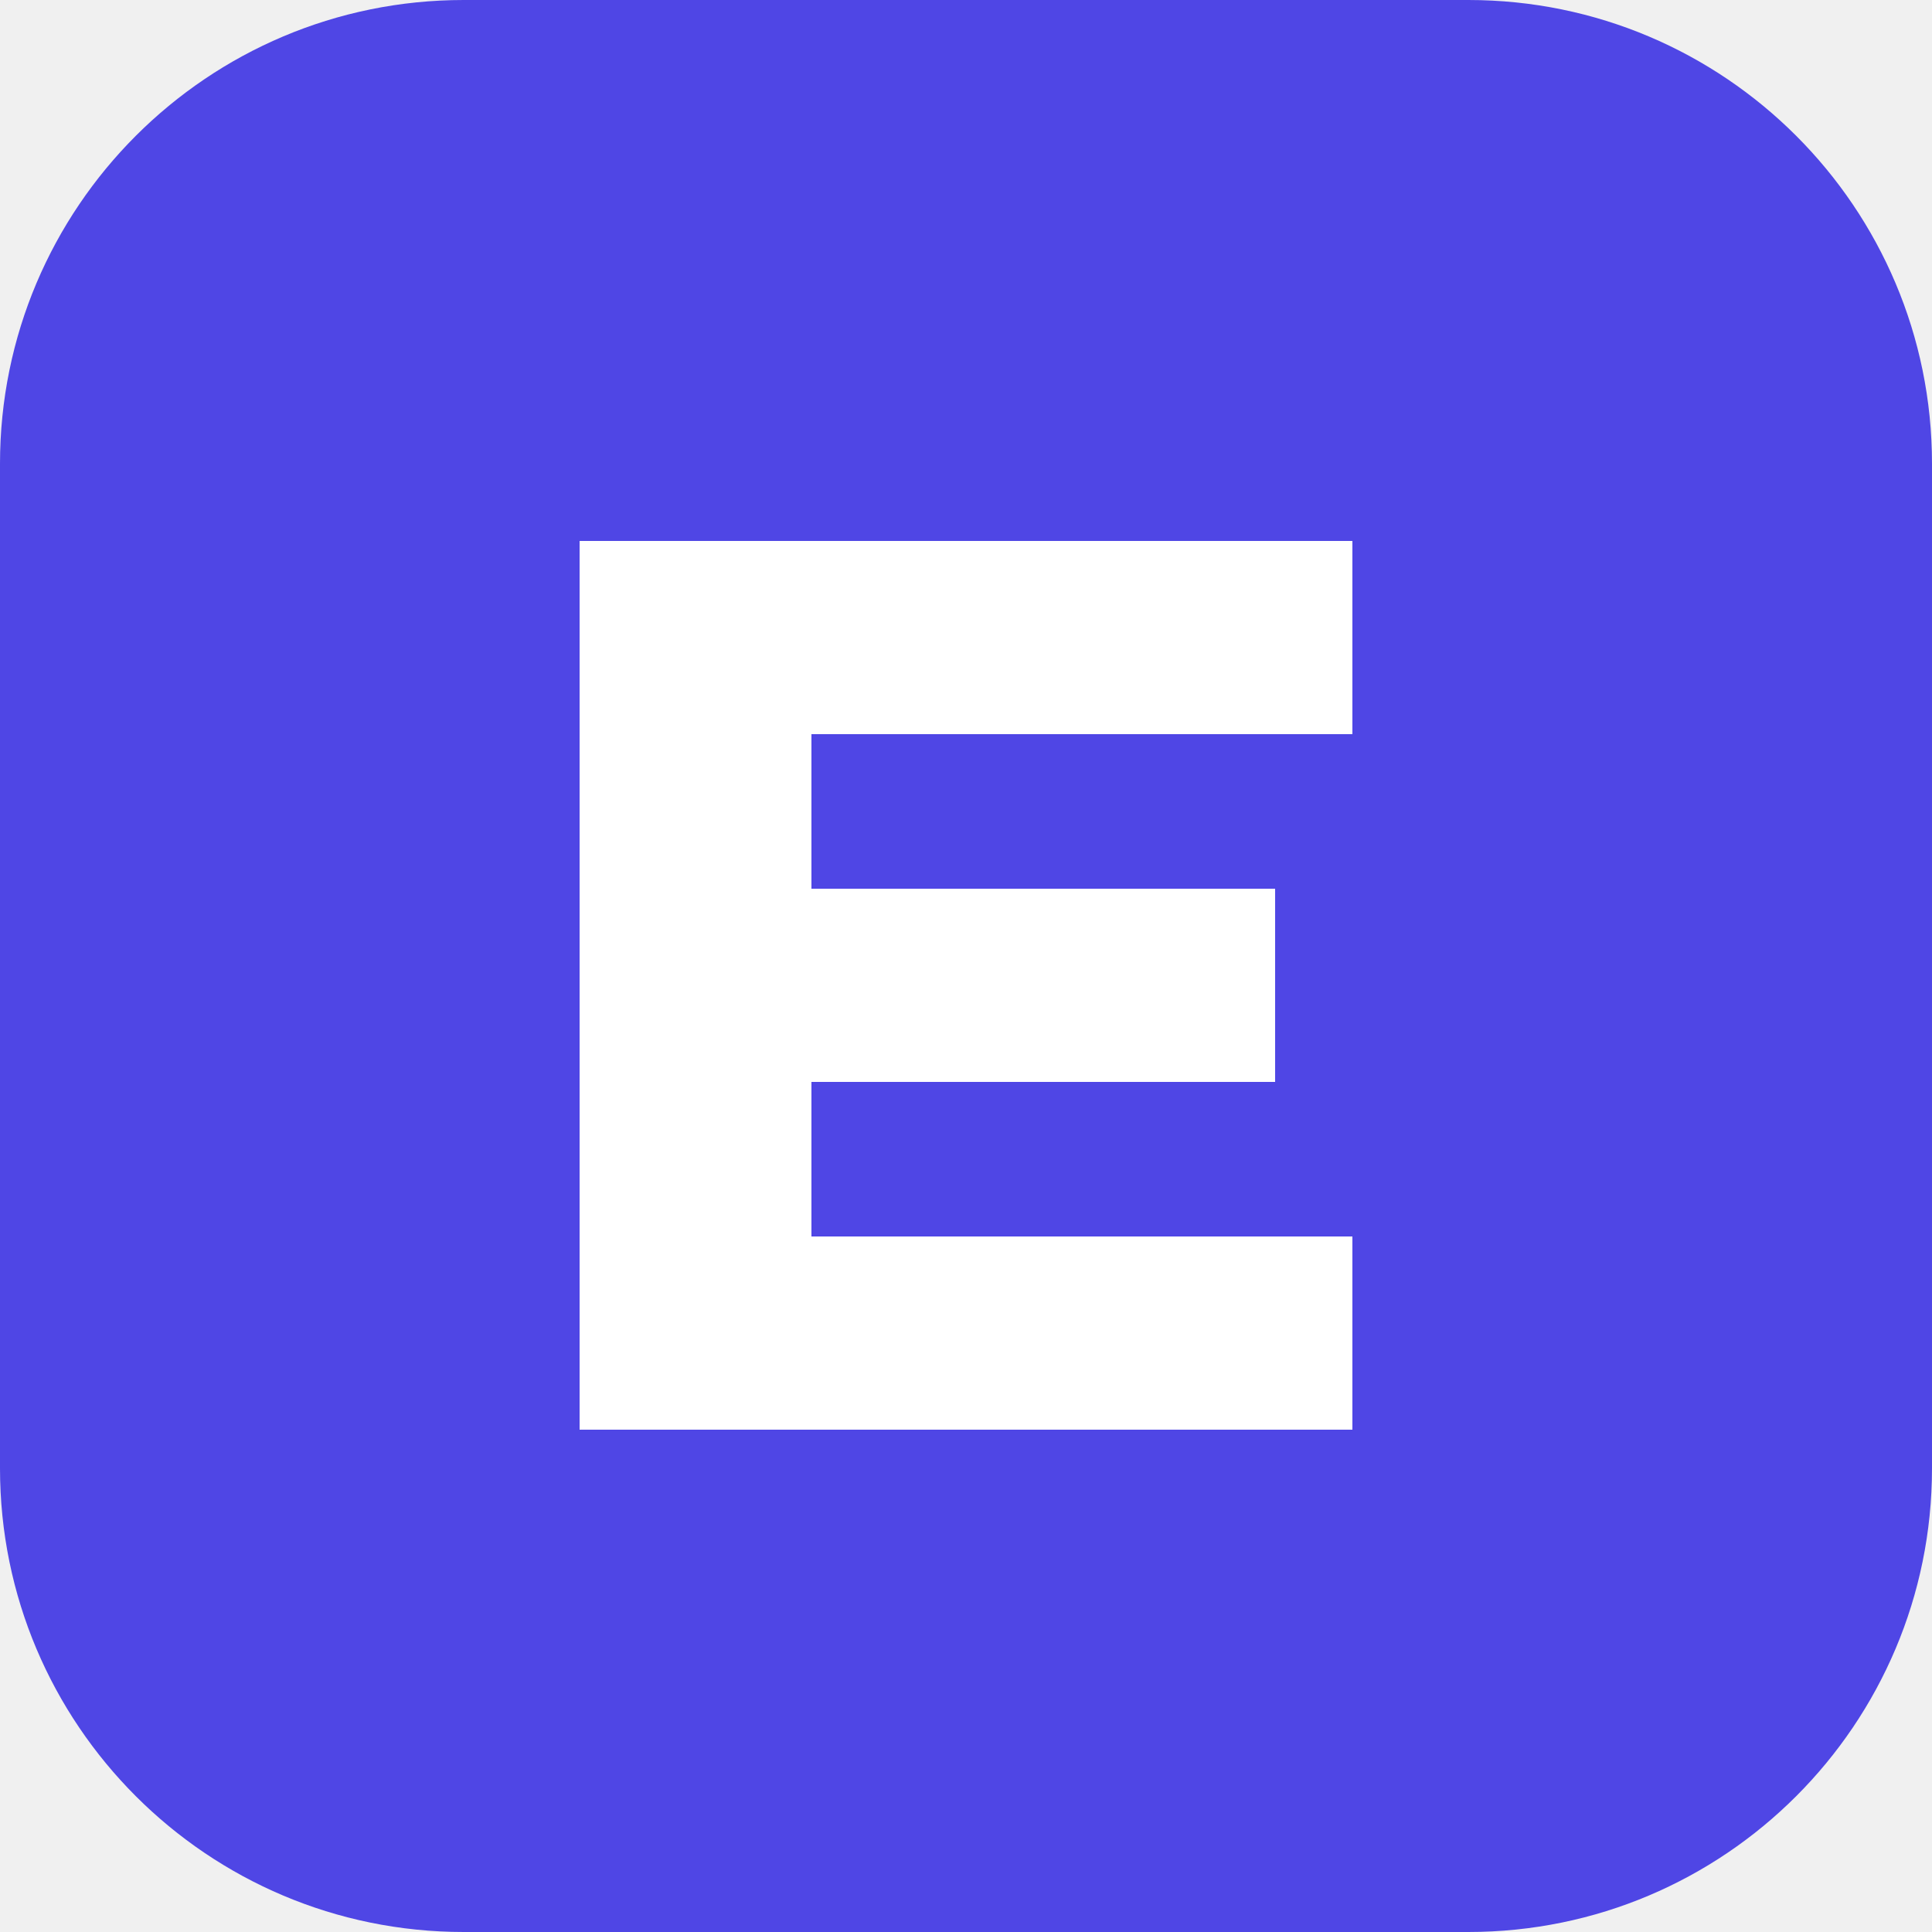
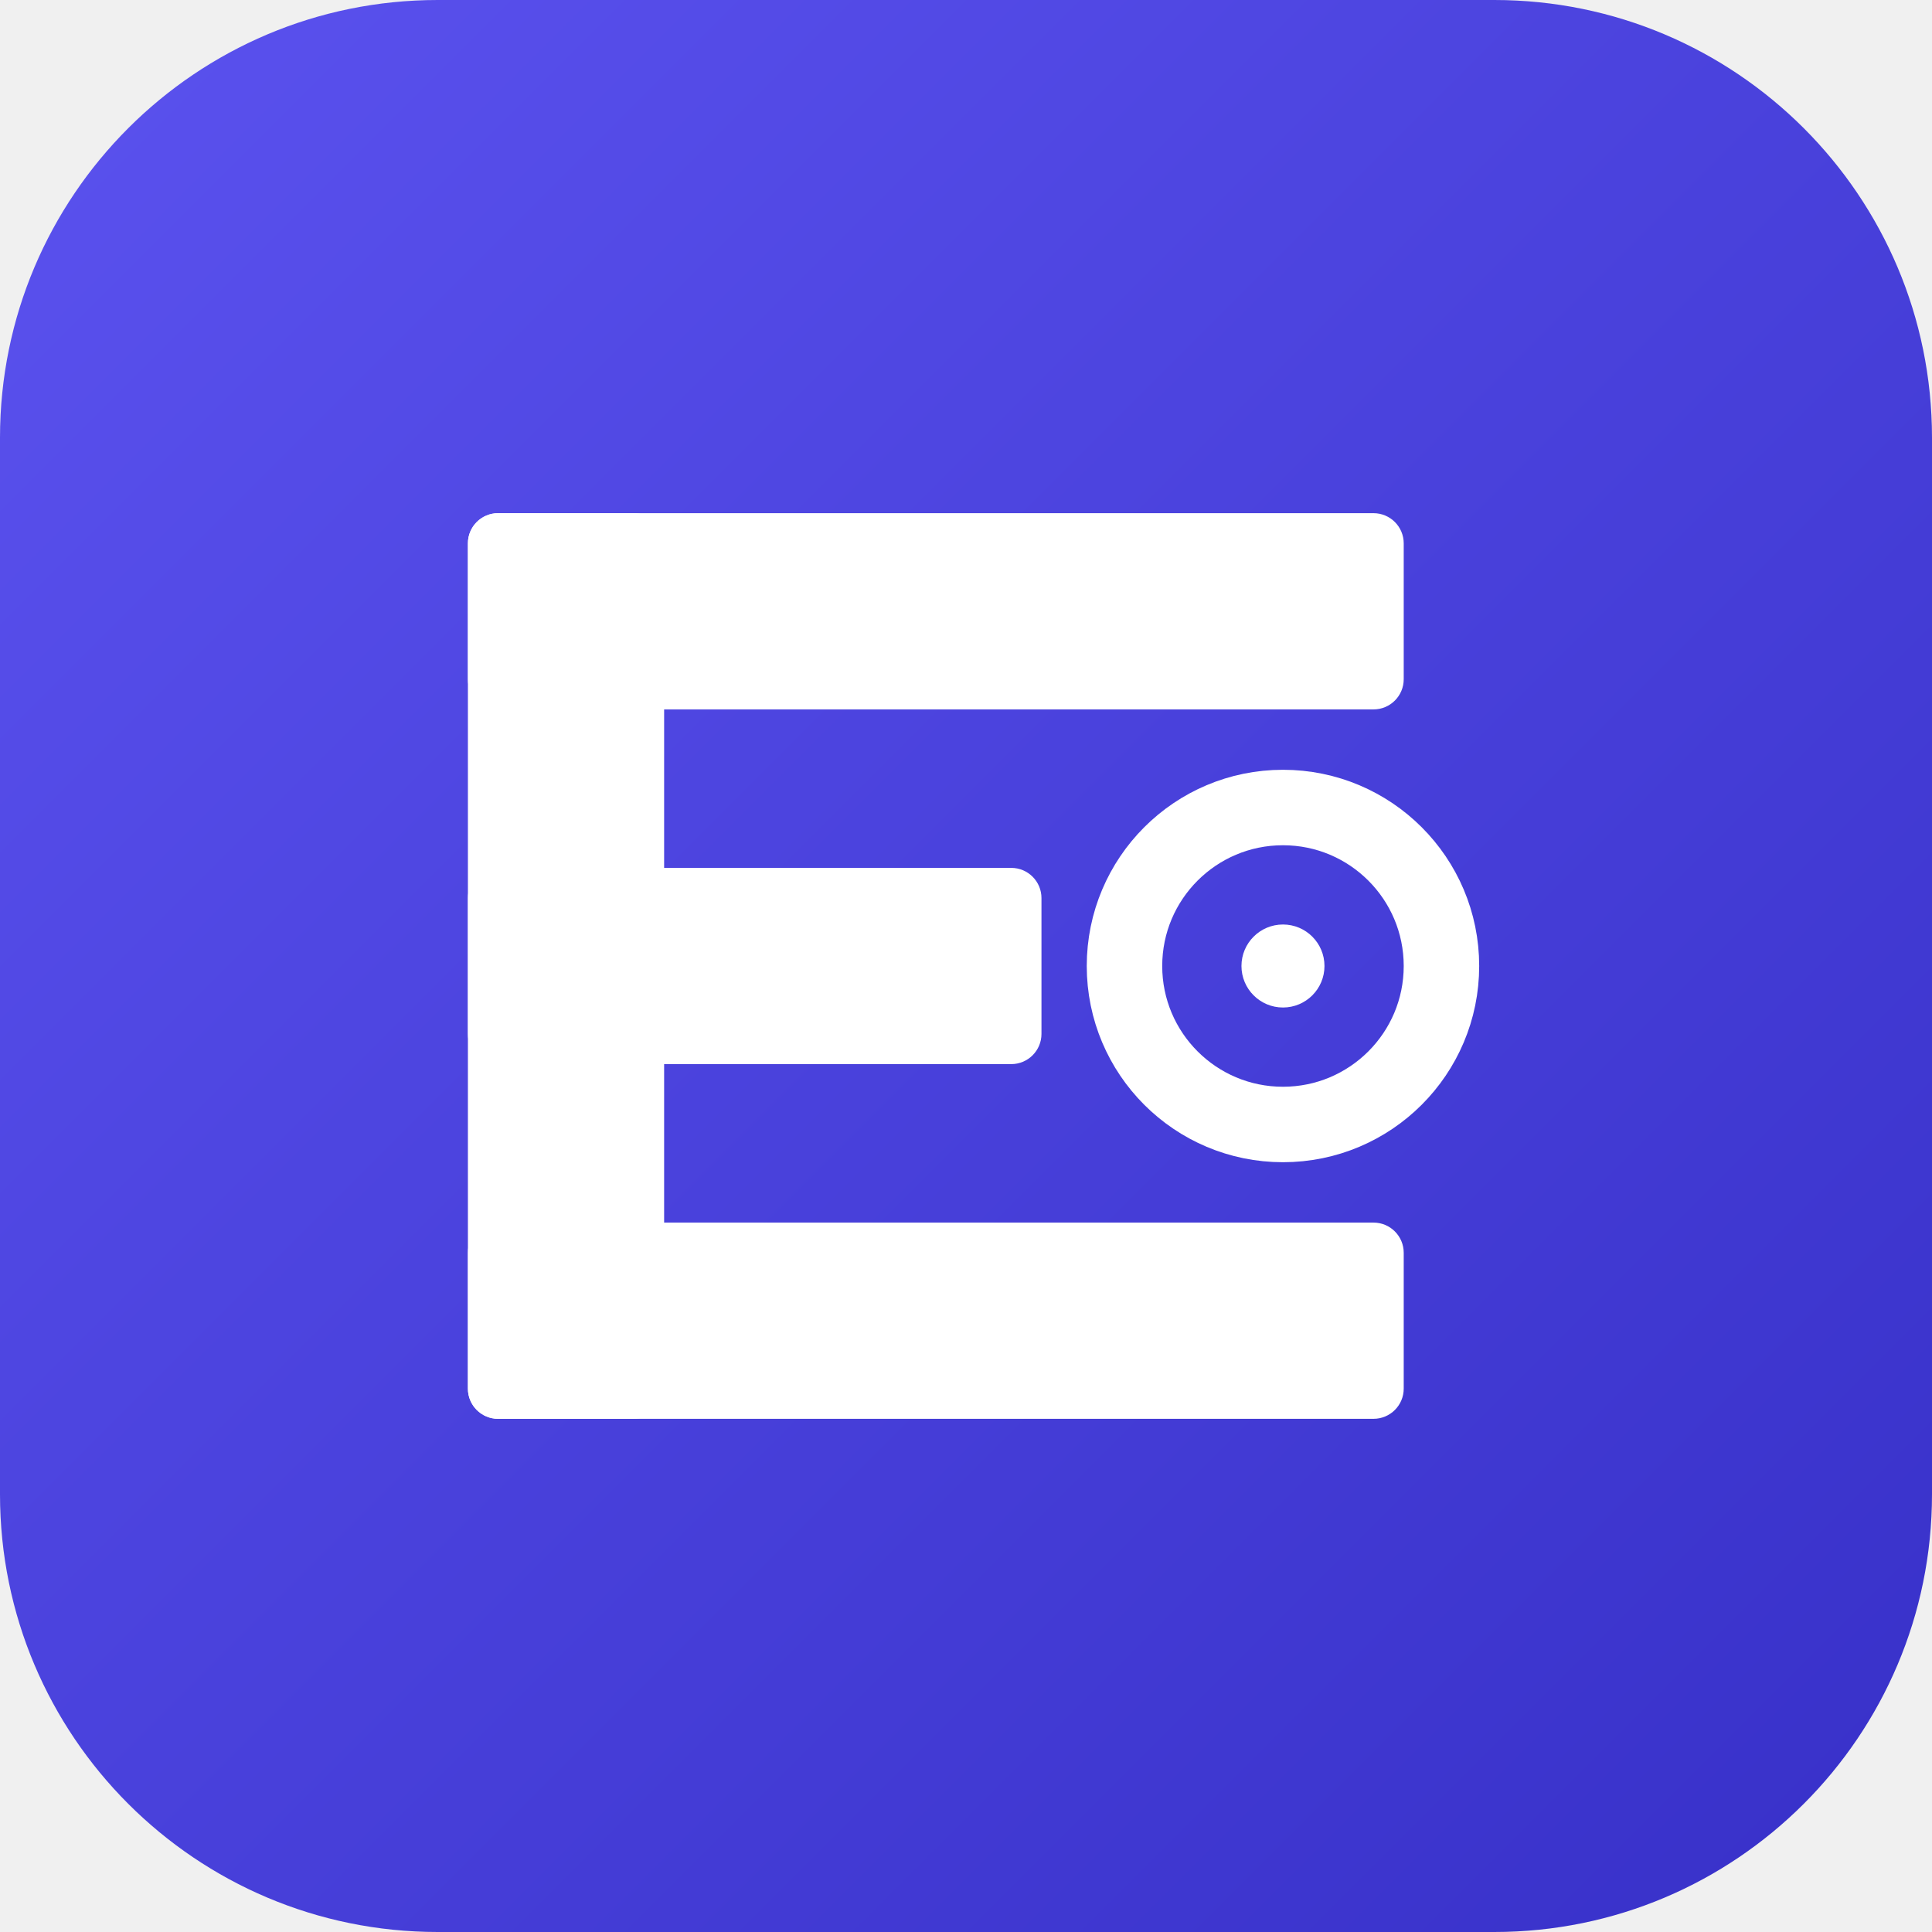
- <svg xmlns="http://www.w3.org/2000/svg" viewBox="0 0 100 100">
-   <rect width="100" height="100" rx="24" fill="#4F46E5" />
-   <path d="M30 28H70V38H42V46H66V56H42V64H70V74H30V28Z" fill="#FFFFFF" />
+ <svg xmlns="http://www.w3.org/2000/svg" viewBox="0 0 512 512" fill="none">
+   <defs>
+     <linearGradient id="bg" x1="0" y1="0" x2="512" y2="512" gradientUnits="userSpaceOnUse">
+       <stop offset="0%" stop-color="#5B52EF" />
+       <stop offset="100%" stop-color="#3730C8" />
+     </linearGradient>
+   </defs>
+   <rect width="512" height="512" rx="116" fill="url(#bg)" />
+   <rect x="124" y="136" width="52" height="240" rx="8" fill="white" />
+   <rect x="124" y="136" width="248" height="52" rx="8" fill="white" />
+   <rect x="124" y="324" width="248" height="52" rx="8" fill="white" />
+   <rect x="124" y="230" width="152" height="52" rx="8" fill="white" />
+   <circle cx="340" cy="256" r="42" stroke="white" stroke-width="20" fill="none" />
+   <circle cx="340" cy="256" r="11" fill="white" />
</svg>
